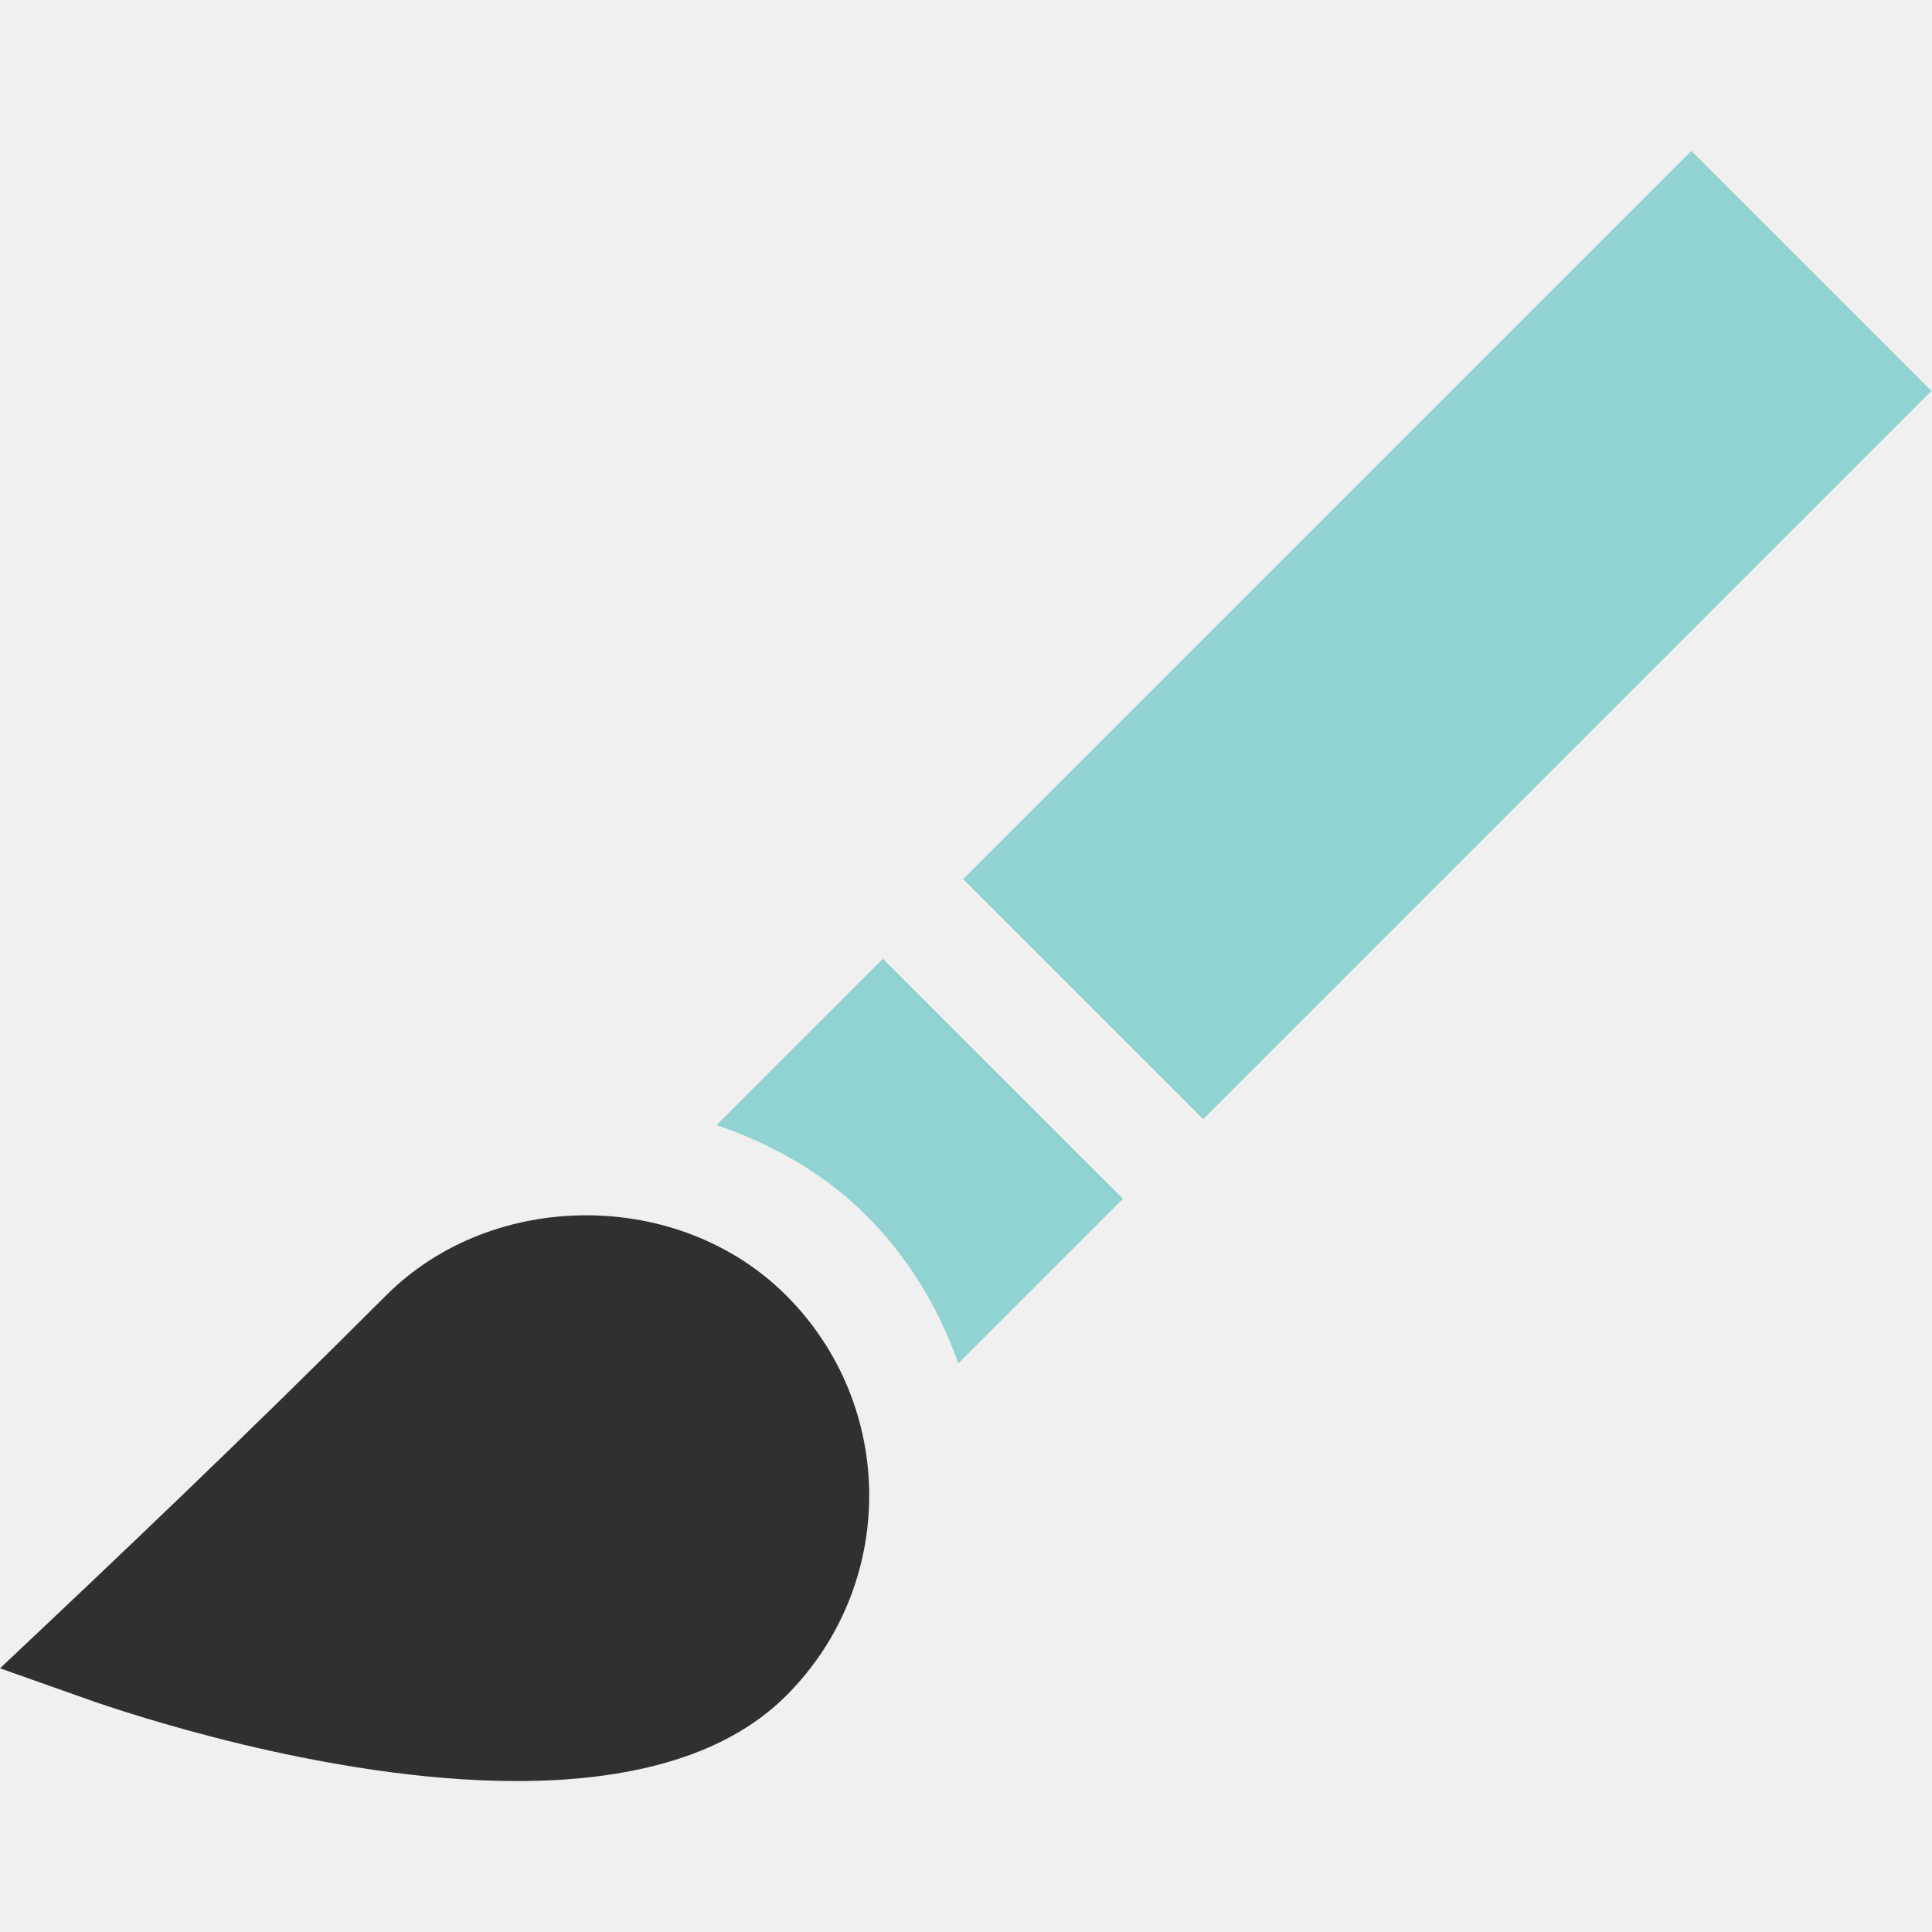
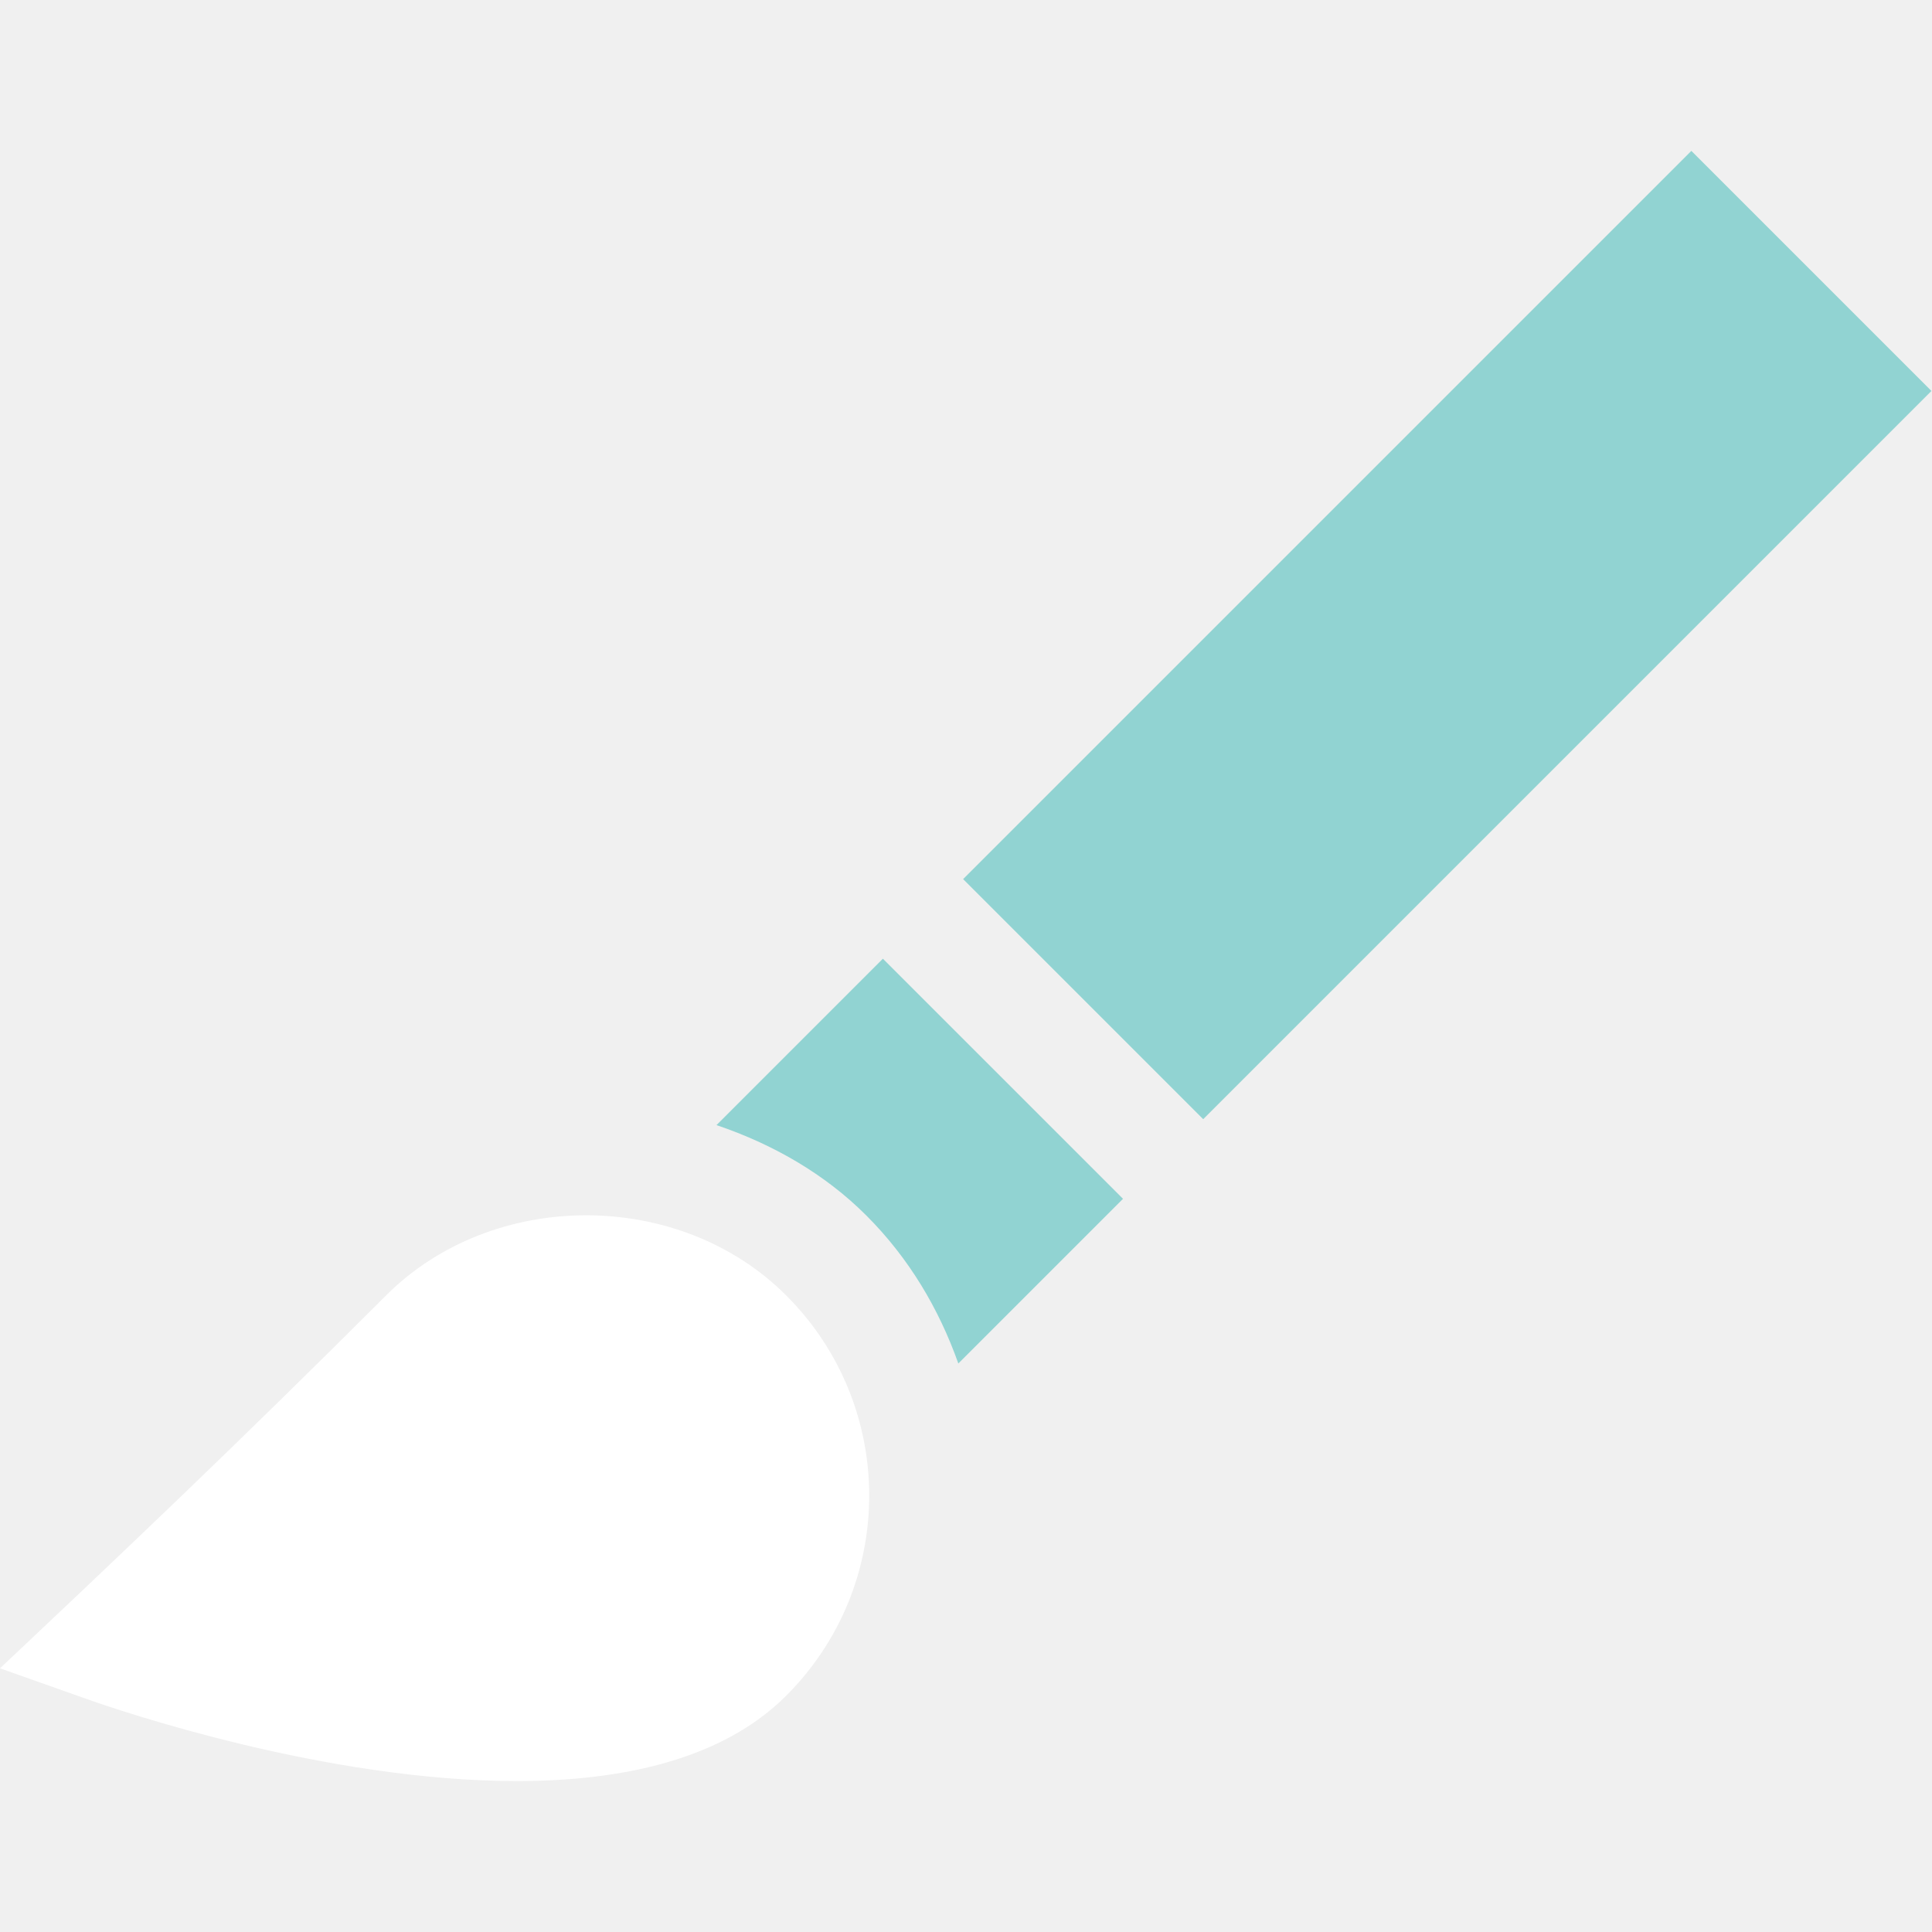
<svg xmlns="http://www.w3.org/2000/svg" id="Capa_1" enable-background="new 0 0 512 512" height="512" viewBox="0 0 512 512" width="512">
  <g>
-     <path fill="#303030" d="m136.978 472c27.817 0 54.404-5.654 71.382-22.632 29.372-29.372 29.268-76.816 0-106.055-28.301-28.33-77.754-28.33-106.055 0-38.991 38.978-70.533 68.876-102.305 98.804l23.174 8.203c8.979 3.179 63.428 21.68 113.804 21.68z" />
+     <path fill="white" d="m136.978 472c27.817 0 54.404-5.654 71.382-22.632 29.372-29.372 29.268-76.816 0-106.055-28.301-28.33-77.754-28.33-106.055 0-38.991 38.978-70.533 68.876-102.305 98.804l23.174 8.203c8.979 3.179 63.428 21.68 113.804 21.68z" />
    <path fill="#91d3d2" d="m253.969 361.337 43.641-43.641-63.636-63.629-44.097 44.097c14.951 5.057 28.729 12.958 39.708 23.954 11.23 11.213 19.233 24.671 24.384 39.219z" />
    <path fill="#91d3d2" d="m247.11 123.248h272.967v89.99h-272.967z" transform="matrix(.707 -.707 .707 .707 -6.605 320.541)" />
  </g>
</svg>
